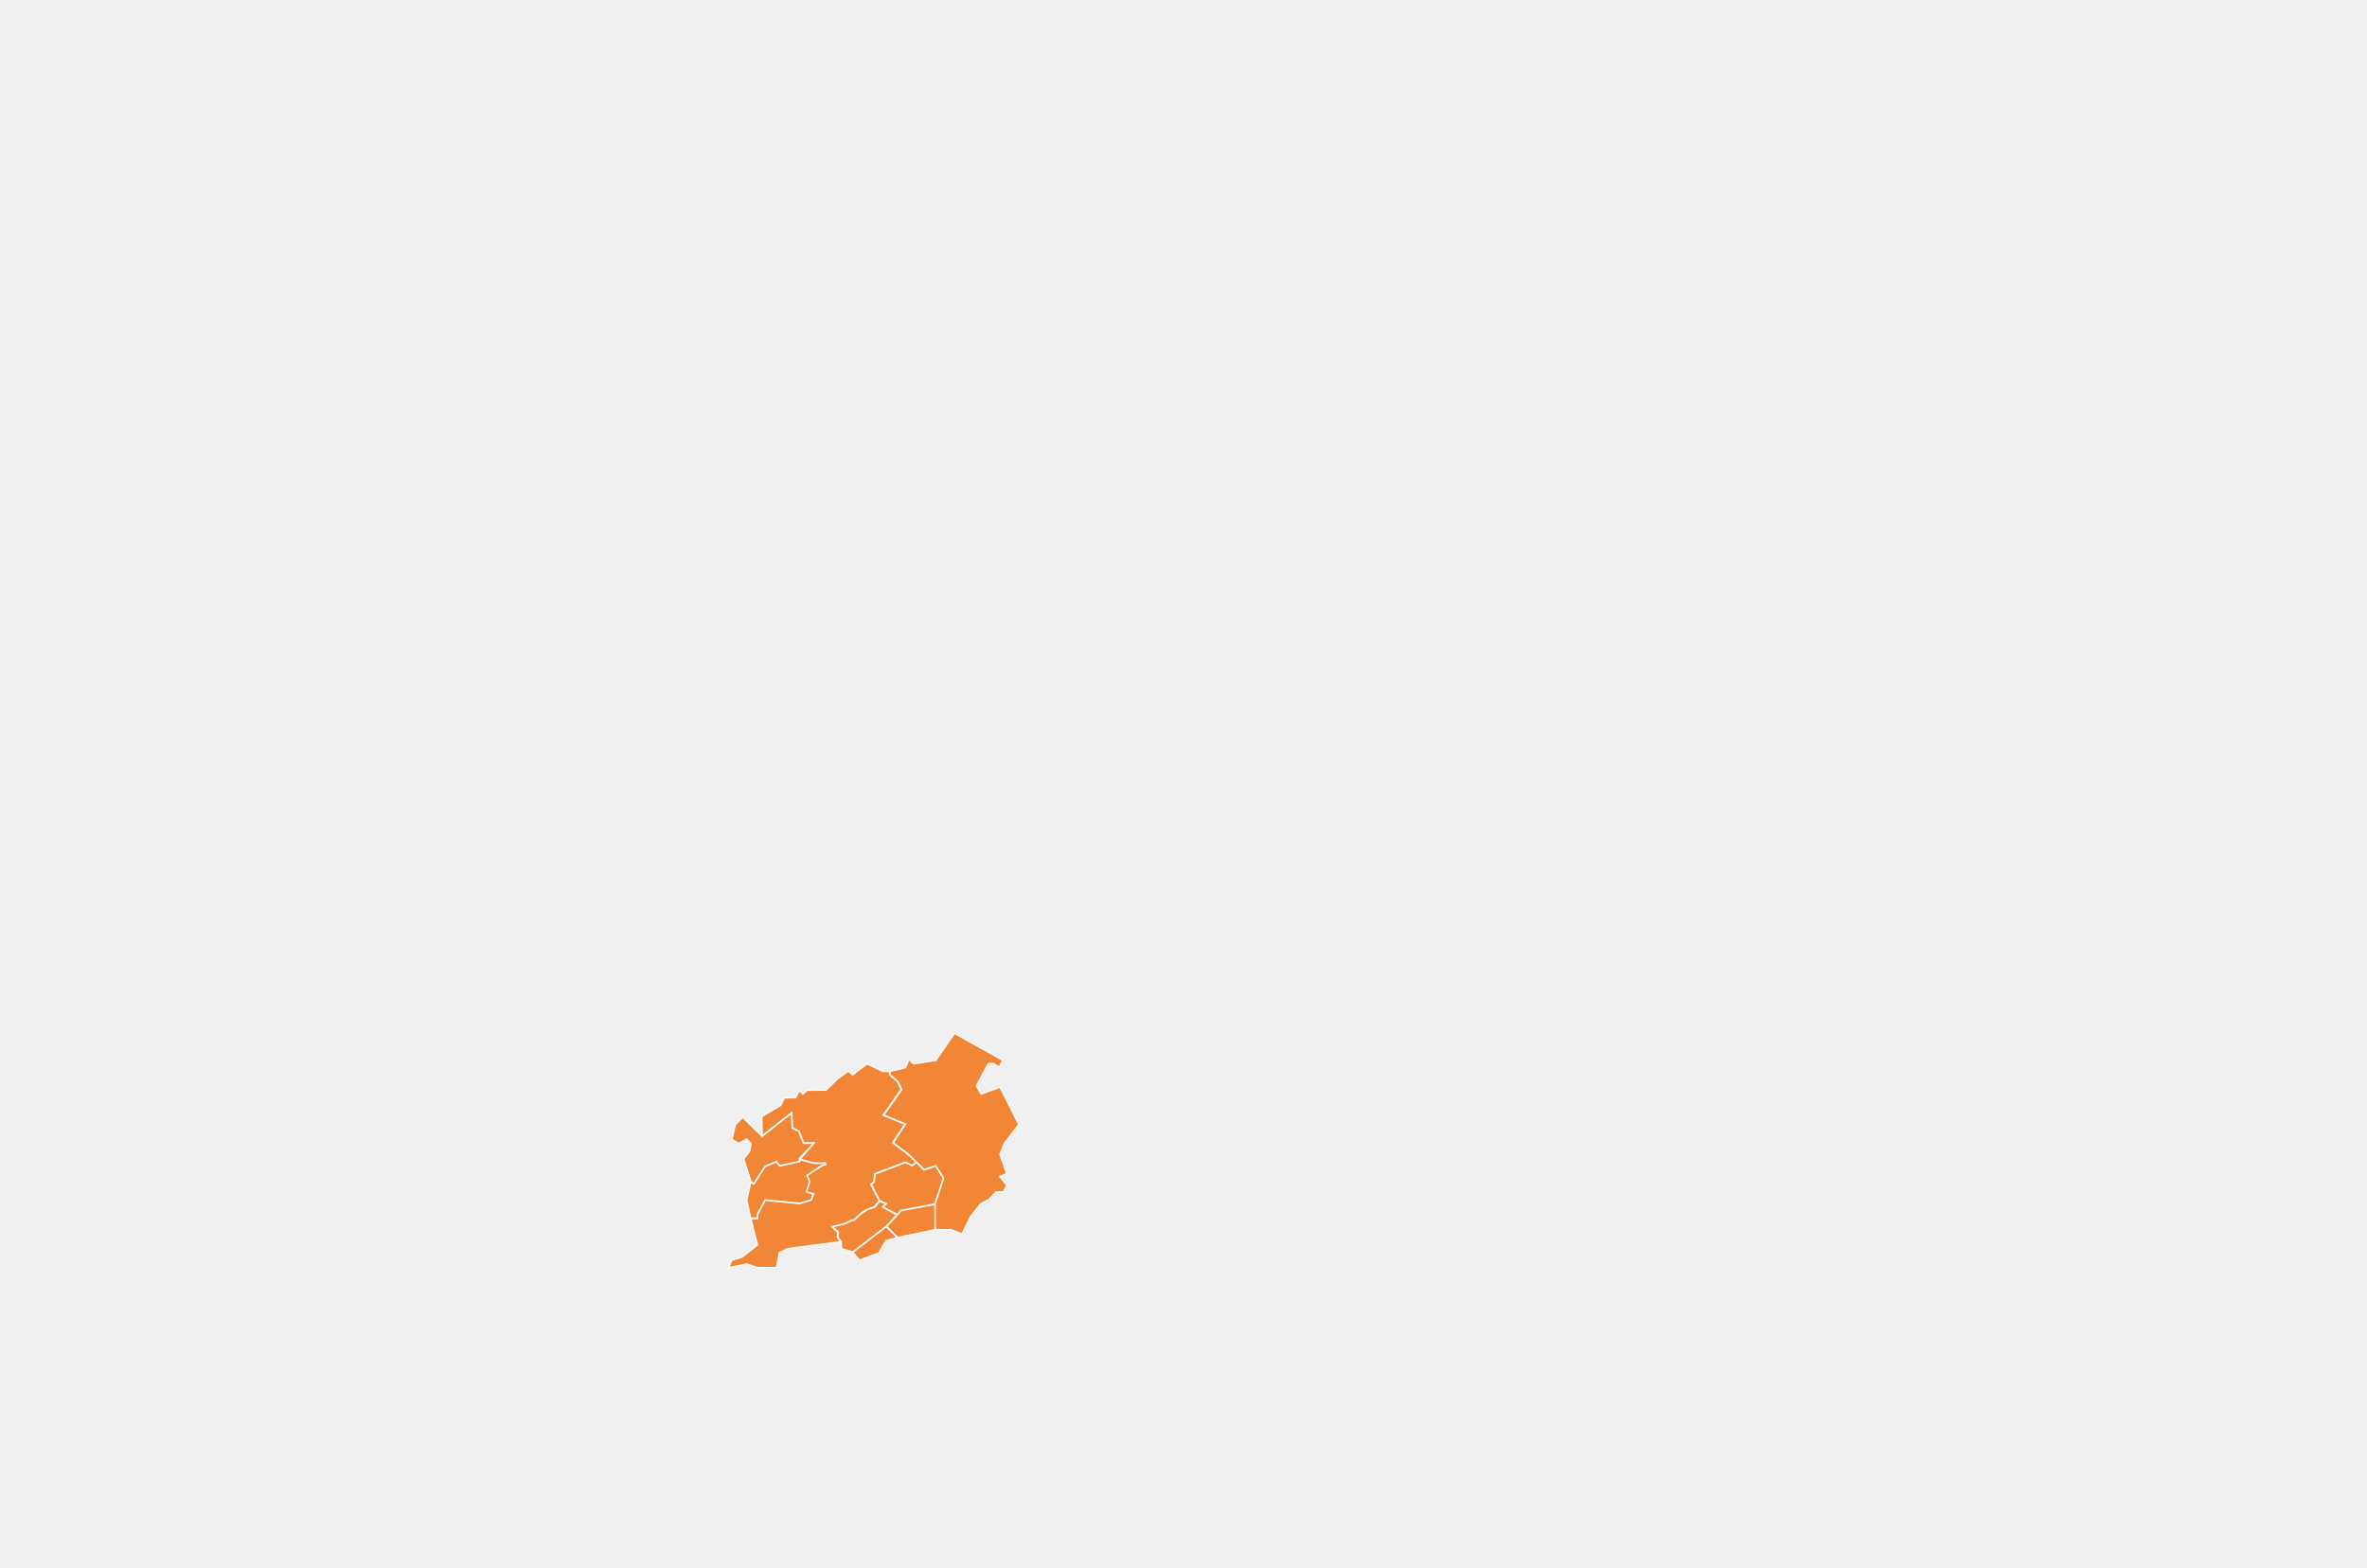
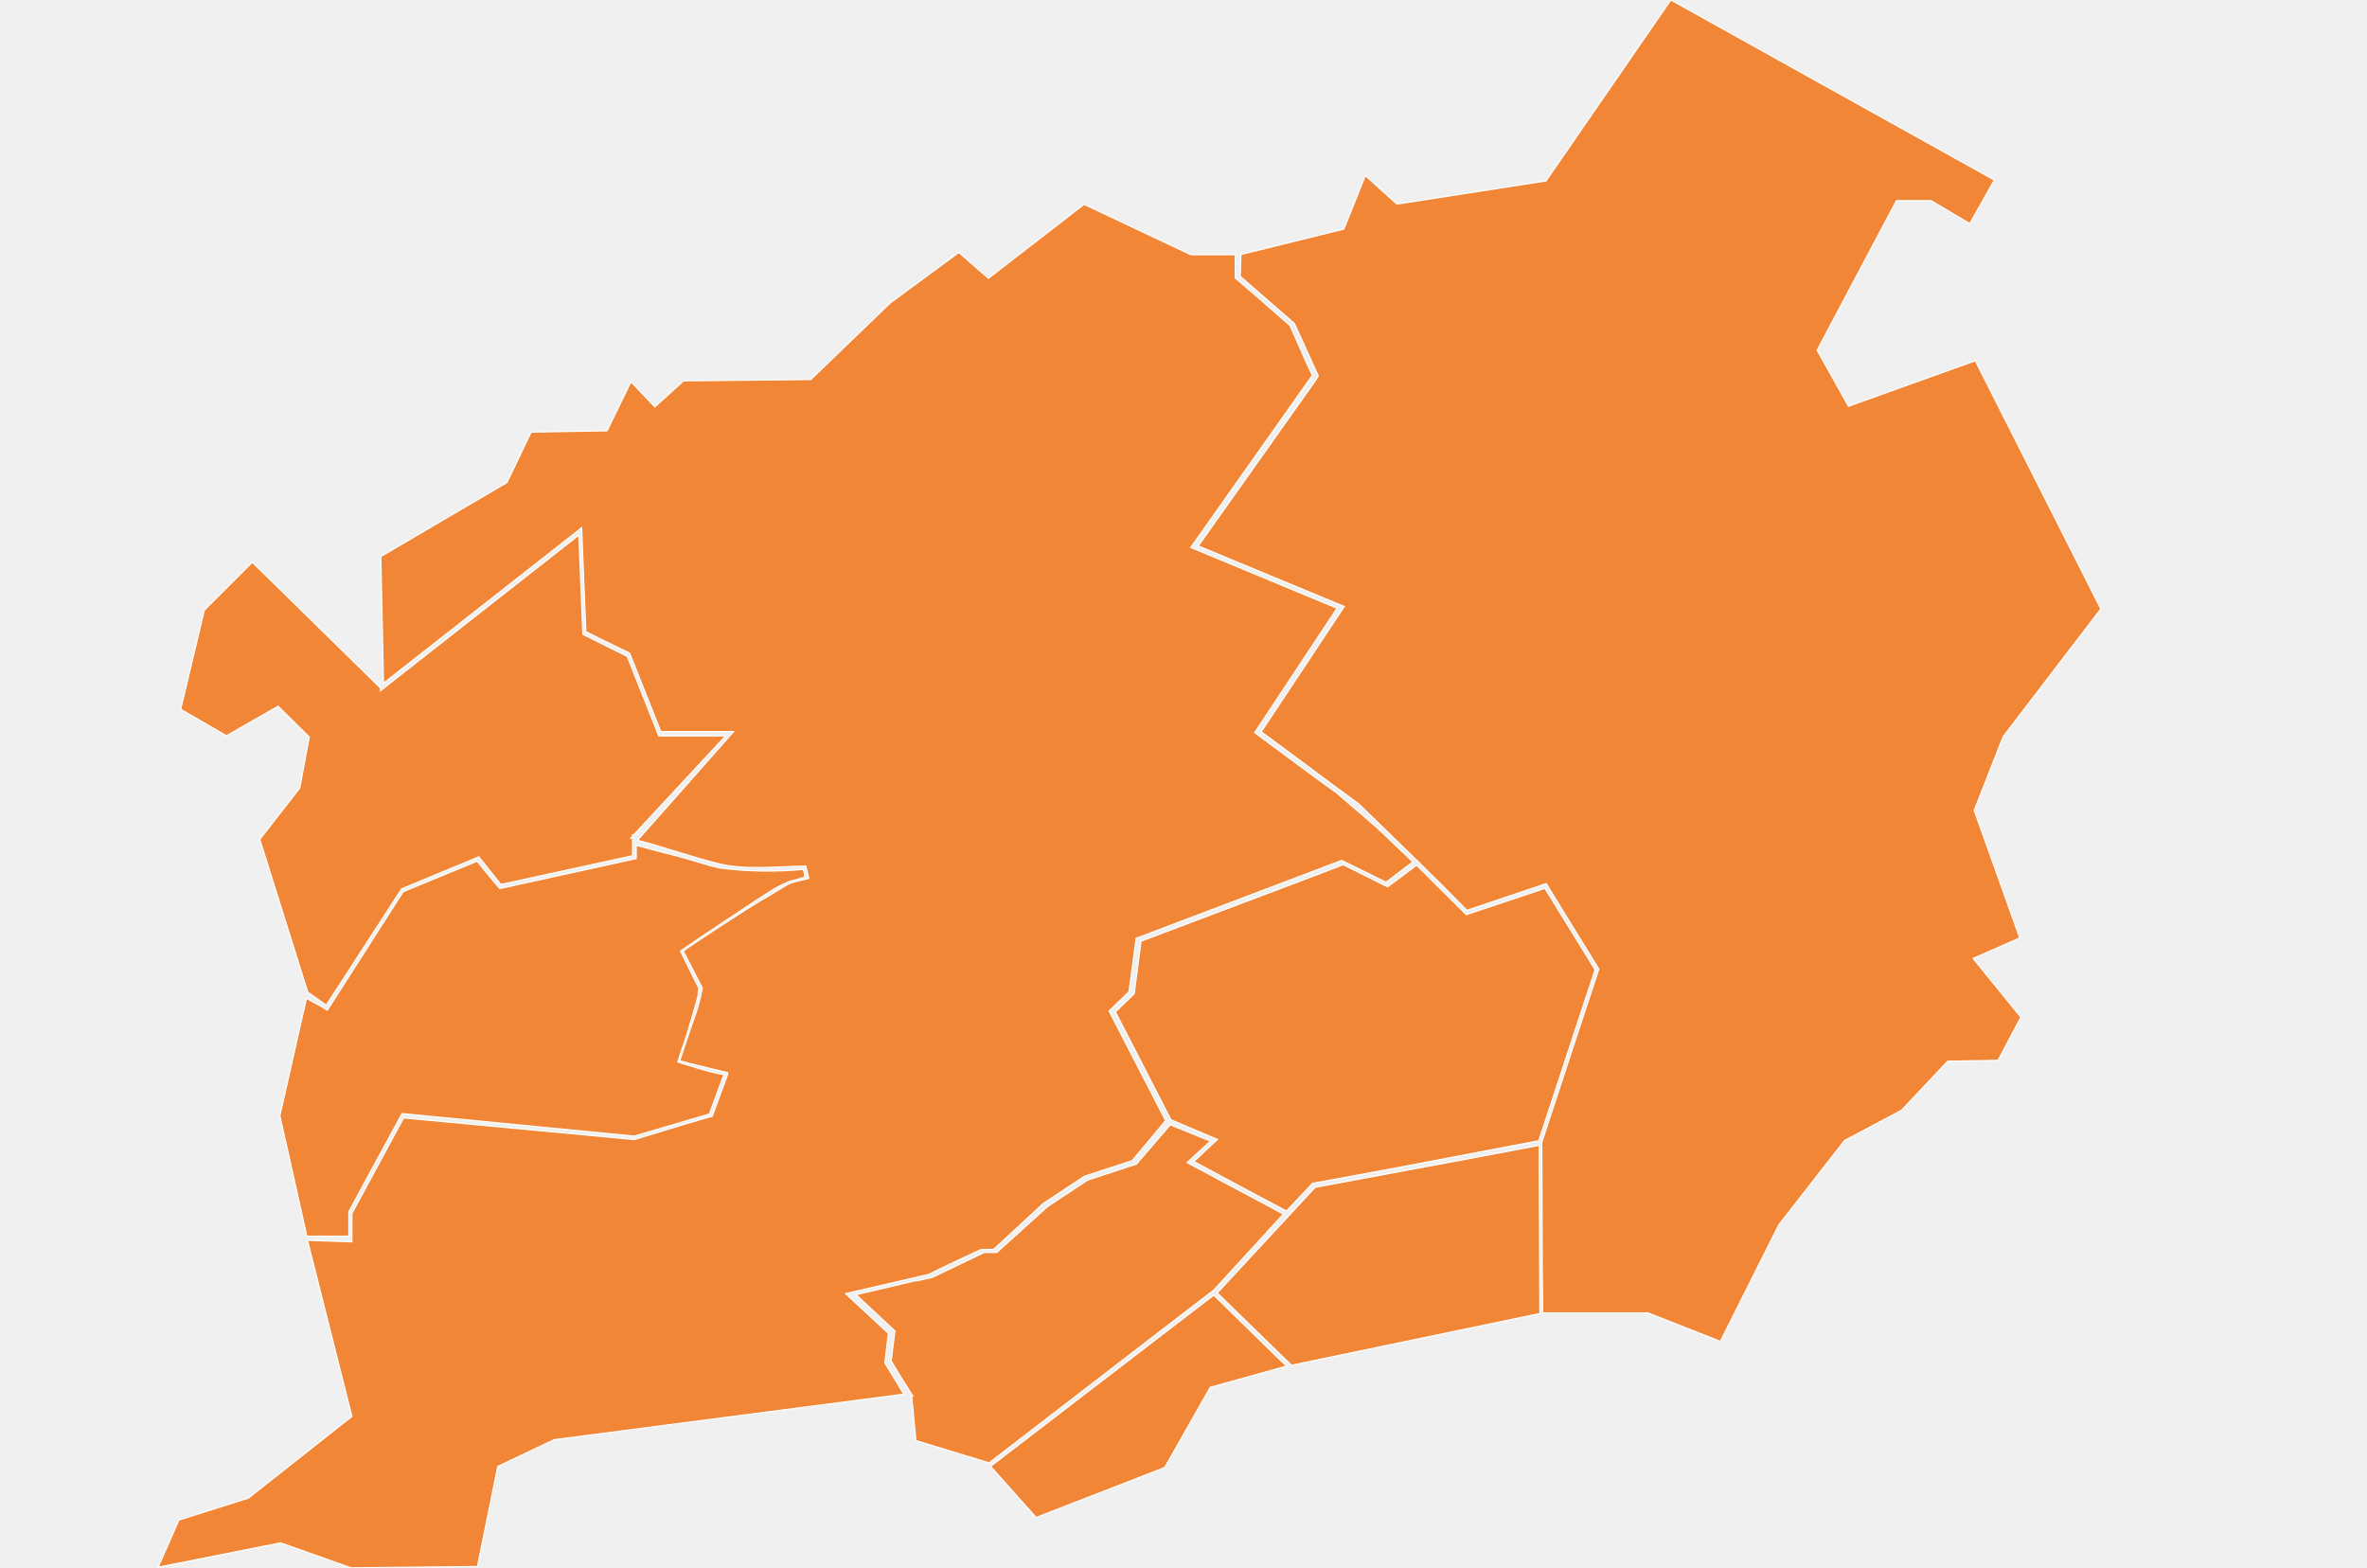
- <svg xmlns="http://www.w3.org/2000/svg" id="regiao_01" viewBox="0 0 1071.39 709.6">
-   <style>
-     .bairro {
-       fill: #f18637; /* Cor base da Região 01 */
-       stroke: #FFF;
-       stroke-width: 0.5;
-       transition: fill 0.2s ease-in-out;
-     }
-     .bairro:hover {
-       fill: #FFD700 !important; /* Destaque amarelo-ouro */
-     }
-     .bairro.selecionado {
-       fill: #E44D26 !important; /* Laranja/vermelho para o bairro selecionado */
-     }
-   </style>
-   <polygon id="japeri" class="bairro" points="341.18 535.68 346.27 527.83 351.48 525.67 351.48 525.67 351.48 525.67 352.98 527.54 361.87 525.59 361.87 524.42 361.76 524.4 361.87 524.28 361.87 524.28 361.87 524.28 361.87 524.17 361.95 524.19 368.16 517.5 363.65 517.5 363.65 517.5 363.65 517.5 361.52 512.13 358.52 510.63 358.52 510.63 358.52 510.63 358.25 503.93 345.28 514.1 345.03 514.3 345.03 514.3 344.84 514.45 344.83 514.25 336.18 505.76 332.94 509 331.35 515.7 334.44 517.48 337.93 515.48 340.03 517.58 339.39 521.03 336.69 524.48 339.93 534.81 341.07 535.63 341.18 535.68" />
-   <polygon id="duque_de_caxias" class="bairro" points="414.88 525.9 414.89 525.9 414.94 525.95 415.07 526.08 415.06 526.08 416.41 527.42 418.26 529.28 423.62 527.48 425.06 529.82 427.18 533.25 425.48 538.4 423.32 544.95 423.36 553.46 423.38 556.48 430.49 556.48 435.39 558.4 439.35 550.52 443.78 544.84 447.63 542.79 450.75 539.47 454.15 539.41 455.69 536.51 452.47 532.54 455.62 531.14 452.54 522.53 454.5 517.54 461.09 508.92 452.61 492.15 444.05 495.22 441.92 491.44 447.29 481.32 449.63 481.32 452.25 482.88 453.9 479.94 432.04 467.77 423.61 480 413.53 481.57 411.39 479.64 409.94 483.25 402.99 484.97 402.94 486.44 406.6 489.63 408.22 493.17 408.22 493.17 408.22 493.17 408.18 493.24 407.84 493.74 400.11 504.66 409.97 508.75 404.37 517.22 406.82 519.04 409.7 521.18 409.71 521.18 410.98 522.12 414.88 525.9" />
-   <path id="mesquita" class="bairro" d="M405.86,549.81l-6.51-3.48h0L400.8,545l.13-.12-2.72-1.1-2.28,2.65h0l-3.28,1.08-.91.6-1.81,1.2-3.43,3.1h0l-.32,0-.54,0-3.53,1.68-1,.23-.14,0-4,.94,2.63,2.45h0l-.07.56-.18,1.47.47.77,1,1.59h-.07l.29,3,4.94,1.51,10.56-8.12,4.65-3.57Z" />
-   <polygon id="nilopolis" class="bairro" points="398.91 557 386.07 566.86 389.15 570.3 397.84 566.93 400.92 561.52 406.07 560.08 405.4 559.43 401.15 555.28 398.91 557" />
-   <path id="sao_joao_de_meriti" class="bairro" d="M408,548l-6.62,7.14,3.62,3.53,1.4,1.36,16.78-3.5-.05-9.36v-2l-4.56.86Z" />
-   <path id="belford_roxo" class="bairro" d="M414.86,526.23l-.32.24-1.64,1.23h0l-3-1.5-3.42,1.3-10.24,3.87-.47,3.55-1.27,1.23,3.75,7.28,2.95,1.26h0l.19.08h0l-1.6,1.5,3.62,1.94,2.64,1.41,1.78-1.88h.05l5.44-1,9.79-1.86,3.8-11.55-3.39-5.5-5.32,1.78h0Z" />
-   <path id="nova_iguaçu" class="bairro" d="M412.59,524.09l-.46-.44-2.69-2.32-1.39-1-4.13-3.06h0l5.57-8.41-9.88-4.1.35-.49,7.87-11.14-.51-1.1-1-2.25-2.08-1.82-1.62-1.41,0-.62,0-.94h-3l-7.21-3.41-6.48,5-2-1.74-4.63,3.41-5.37,5.18-8.6.09-1.94,1.76-1.61-1.7-1.63,3.3-5.13.09-1.62,3.41-8.53,5,.18,8.56,8.45-6.63,4.76-3.73.08-.07.11-.08.14,3.42.15,3.62.89.45,2.06,1,2.1,5.3h4.92l-6.49,7.35c1.78.47,3.75,1.17,5.54,1.6s3.9.16,5.84.15l.19.84s-1,.23-1.29.34-1.34.82-1.83,1.08-5.13,3.27-5.36,3.49c0,0,1.29,2.5,1.29,2.5a12.32,12.32,0,0,1-.63,2.24c-.06.13-.83,2.51-.9,2.67.25.09,3.24.81,3.24.81v.11l-1.05,2.84-2,.58-3.27,1-15.58-1.51-3.49,6.45v1.93l-3-.1,3,11.9-7,5.53-4.69,1.47-1.4,3.18,8.27-1.64,4.76,1.68,8.54-.09,1.38-6.76,3.8-1.8,23.63-3.08-1.28-2.11h0l.24-2-2.89-2.68h0l5.62-1.3,1.42-.68,2.13-1h0l.32,0,.52,0,2.17-2,1.2-1.1,2.77-1.83,1.41-.46,1.83-.6,2.25-2.7-3.82-7.41h0l1.34-1.3.48-3.54v-.07l11.95-4.52,1.95-.74,3,1.48.49-.37,1.31-1Z" />
-   <path id="queimados" class="bairro" d="M373.5,526.94c0-.15-.06-.28-.09-.42a24.55,24.55,0,0,1-5.62-.09c-1-.21-1.92-.57-2.89-.8s-1.85-.48-2.78-.73v.89h0l-1.56.34-7.68,1.68-1-1.2-.52-.65-5,2.06h0l-5.12,8-.05,0,0,0-.3-.21-1.07-.58-1.77,7.94,1.82,8.13h2.83v-1.65l1.48-2.73,2.12-3.91,9.23.89,6.46.63,5.07-1.49.33-.89.65-1.78c-.54,0-3.12-.84-3.12-.84s.27-.89.37-1.14,1-3.19,1-3.44c0,0,0-.31.06-.39l-1.25-2.54c.36-.28,5.67-3.82,6.14-4.09a7.75,7.75,0,0,1,1.29-.64l.43-.1a2.06,2.06,0,0,1,.47-.13h0C373.51,527,373.51,527,373.5,526.94Z" />
+ <svg xmlns="http://www.w3.org/2000/svg" version="1.1" id="regiao_01" x="0px" y="0px" viewBox="0 0 1071.4 709.6" style="enable-background:new 0 0 1071.4 709.6;" xml:space="preserve">
+   <style type="text/css">
+ 	.st0{fill:#F18637;stroke:#FFFFFF;stroke-width:0.5;}
+ </style>
+   <polygon id="japeri" class="st0" points="147.7,454.9 181.8,402.3 216.7,387.8 216.7,387.8 216.7,387.8 226.7,400.3 286.3,387.3   286.3,379.4 285.5,379.3 286.3,378.5 286.3,378.5 286.3,378.5 286.3,377.8 286.8,377.9 328.4,333.1 298.2,333.1 298.2,333.1   298.2,333.1 283.9,297.1 263.8,287.1 263.8,287.1 263.8,287.1 262,242.2 175.2,310.3 173.5,311.7 173.5,311.7 172.2,312.7   172.1,311.3 114.2,254.5 92.5,276.2 81.8,321 102.5,333 125.9,319.6 140,333.6 135.7,356.7 117.6,379.9 139.3,449 147,454.5 " />
+   <polygon id="duque_de_caxias" class="st0" points="641.3,389.4 641.4,389.4 641.7,389.7 642.6,390.6 642.5,390.6 651.6,399.5   664,412 699.9,399.9 709.5,415.6 723.7,438.6 712.3,473.1 697.9,517 698.1,574 698.3,594.2 745.9,594.2 778.7,607.1 805.2,554.3   834.9,516.2 860.7,502.5 881.6,480.3 904.4,479.9 914.7,460.4 893.1,433.8 914.2,424.5 893.6,366.8 906.7,333.4 950.9,275.6   894.1,163.3 836.7,183.9 822.5,158.5 858.4,90.8 874.1,90.8 891.6,101.2 902.7,81.5 756.3,0 699.8,81.9 632.3,92.4 618,79.5   608.3,103.7 561.7,115.2 561.4,125.1 585.9,146.4 596.7,170.1 596.7,170.1 596.7,170.1 596.5,170.6 594.2,174 542.4,247.1   608.5,274.5 570.9,331.2 587.4,343.4 606.6,357.7 606.7,357.7 615.2,364 " />
+   <path id="mesquita" class="st0" d="M580.9,549.5l-43.6-23.3l0,0l9.7-8.9l0.9-0.8l-18.2-7.4l-15.3,17.8l0,0l-22,7.2l-6.1,4l-12.1,8  l-23,20.8l0,0h-2.1h-3.6l-23.6,11.3l-6.7,1.5h-0.9l-26.8,6.3l17.6,16.4l0,0l-0.5,3.8l-1.2,9.8l3.1,5.2l6.7,10.7h-0.5l1.9,20.1  l33.1,10.1l70.7-54.4l31.1-23.9L580.9,549.5z" />
+   <polygon id="nilopolis" class="st0" points="534.4,597.7 448.4,663.7 469,686.8 527.2,664.2 547.8,627.9 582.3,618.3 577.8,614   549.4,586.2 " />
+   <path id="sao_joao_de_meriti" class="st0" d="M595.3,537.4l-44.3,47.8l24.2,23.6l9.4,9.1l112.4-23.4l-0.3-62.7v-13.4l-30.5,5.8  L595.3,537.4z" />
+   <path id="belford_roxo" class="st0" d="M641.2,391.6l-2.1,1.6l-11,8.2l0,0l-20.1-10l-22.9,8.7L516.5,426l-3.1,23.8l-8.5,8.2  l25.1,48.8l19.8,8.4l0,0l1.3,0.5l0,0l-10.7,10l24.2,13l17.7,9.4l11.9-12.6h0.3l36.4-6.7l65.6-12.5l25.5-77.4l-22.7-36.8l-35.6,11.9  l0,0L641.2,391.6z" />
+   <path id="nova_iguaçu" class="st0" d="M626,377.2l-3.1-2.9l-18-15.5l-9.3-6.7l-27.7-20.5l0,0l37.3-56.3l-66.2-27.5l2.3-3.3  l52.7-74.6l-3.4-7.4l-6.7-15.1l-13.9-12.2l-10.9-9.4v-4.2v-6.3h-20.1l-48.3-22.8L447.4,126L434,114.3l-31,22.8l-36,34.7l-57.6,0.6  l-13,11.8l-10.8-11.4L274.8,195l-34.4,0.6l-10.9,22.8l-57.1,33.5l1.2,57.3l56.6-44.4l31.9-25l0.5-0.5l0.7-0.5l0.9,22.9l1,24.2l6,3  l13.8,6.7l14.1,35.5h33l-43.5,49.2c11.9,3.1,25.1,7.8,37.1,10.7c12,2.9,26.1,1.1,39.1,1l1.3,5.6c0,0-6.7,1.5-8.6,2.3  c-1.9,0.7-9,5.5-12.3,7.2s-34.4,21.9-35.9,23.4l8.6,16.7c-0.9,5.1-2.3,10.1-4.2,15c-0.4,0.9-5.6,16.8-6,17.9  c1.7,0.6,21.7,5.4,21.7,5.4v0.7l-7,19l-13.4,3.9l-21.9,6.7L182.7,506l-23.4,43.2v12.9l-20.1-0.7l20.1,79.7l-46.9,37L81,688  l-9.4,21.3l55.4-11l31.9,11.3l57.2-0.6l9.2-45.3l25.5-12.1L409.1,631l-8.6-14.1l0,0l1.6-13.4l-19.4-18l0,0l37.6-8.7l9.5-4.6  l14.3-6.7l0,0h2.1h3.5l14.5-13.4l8-7.4l18.6-12.3l9.4-3.1l12.3-4l15.1-18.1l-25.6-49.6l0,0l9-8.7l3.2-23.7v-0.5l80-30.3l13.1-5  l20.1,9.9l3.3-2.5l8.8-6.7L626,377.2z" />
+   <path id="queimados" class="st0" d="M364.2,396.3c0-1-0.4-1.9-0.6-2.8c-12.5,1.2-25.2,1-37.6-0.6c-6.7-1.4-12.9-3.8-19.4-5.4  s-12.4-3.2-18.6-4.9v6l0,0l-10.4,2.3l-51.4,11.3l-6.7-8l-3.5-4.4l-33.5,13.8l0,0l-34.3,53.6h-0.3l0,0l-2-1.4l-7.2-3.9L126.7,505  l12.2,54.5h19v-11.1l9.9-18.3L182,504l61.8,6l43.3,4.2l34-10l2.2-6l4.4-11.9c-3.6,0-20.9-5.6-20.9-5.6s1.8-6,2.5-7.6  c0.7-1.7,6.7-21.4,6.7-23c0,0,0-2.1,0.4-2.6l-8.4-17c2.4-1.9,38-25.6,41.1-27.4c2.7-1.7,5.6-3.1,8.6-4.3l2.9-0.7  c1-0.4,2.1-0.7,3.1-0.9l0,0C364.2,396.7,364.2,396.7,364.2,396.3z" />
</svg>
